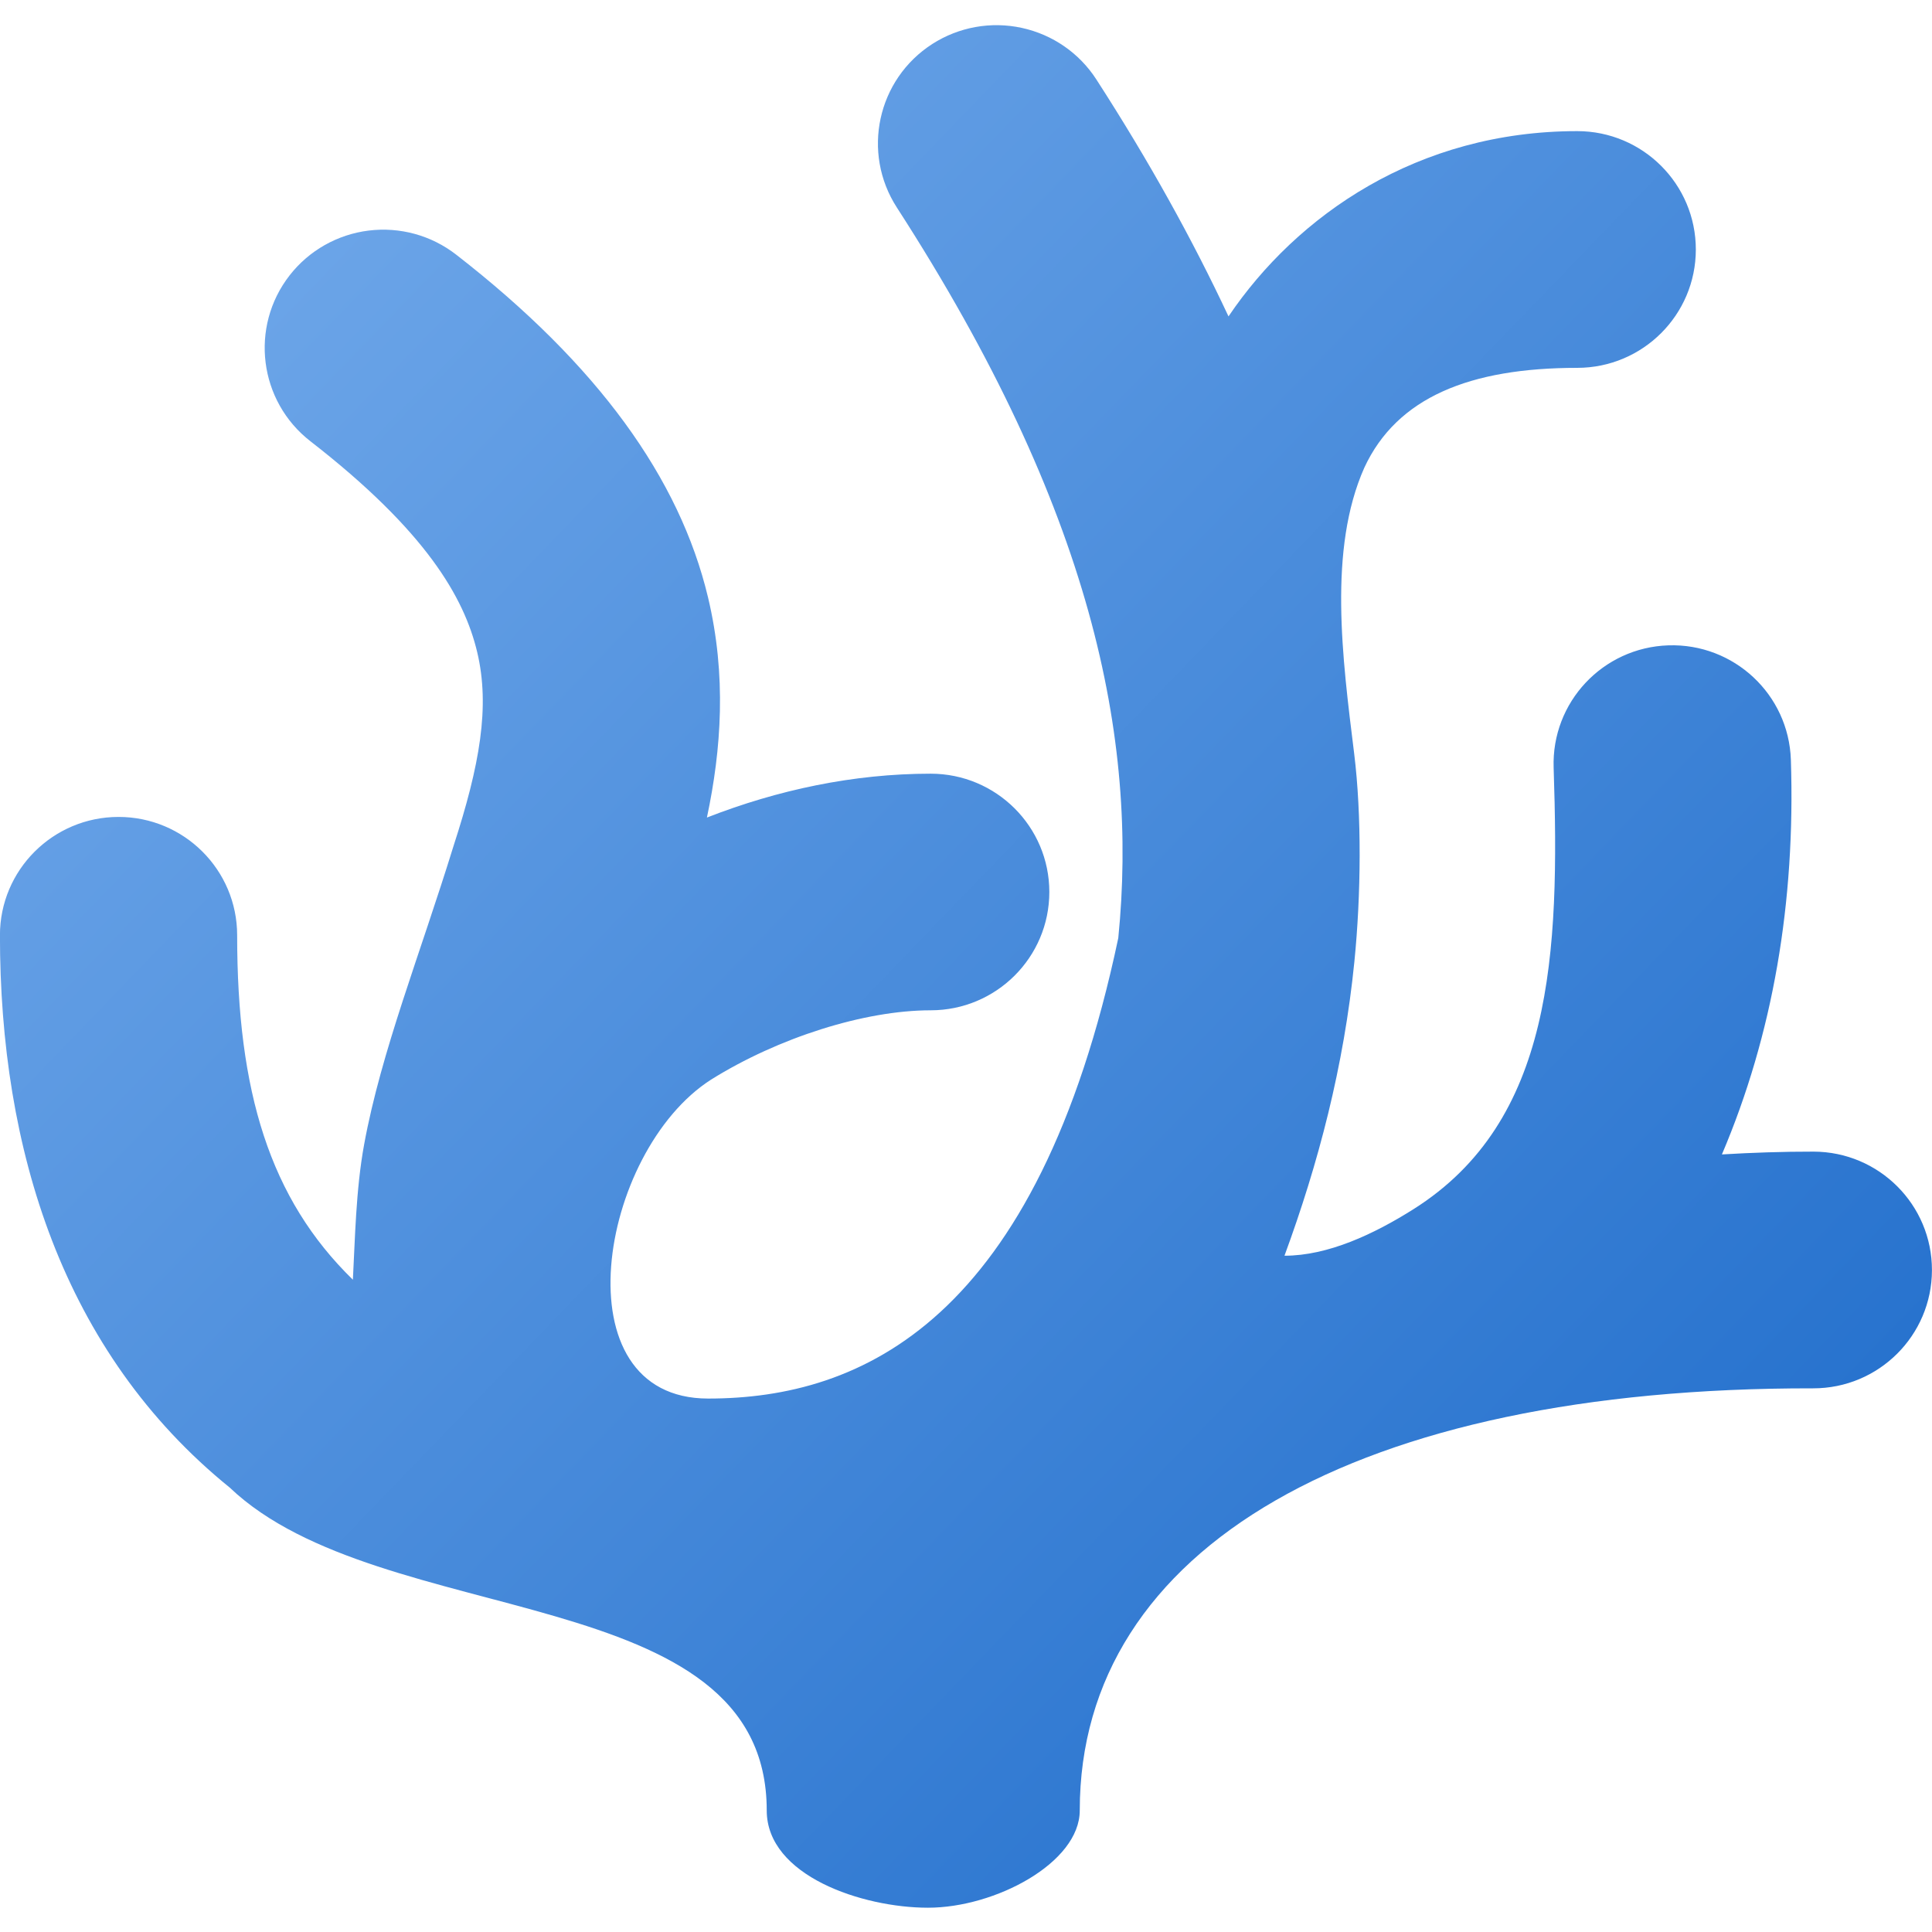
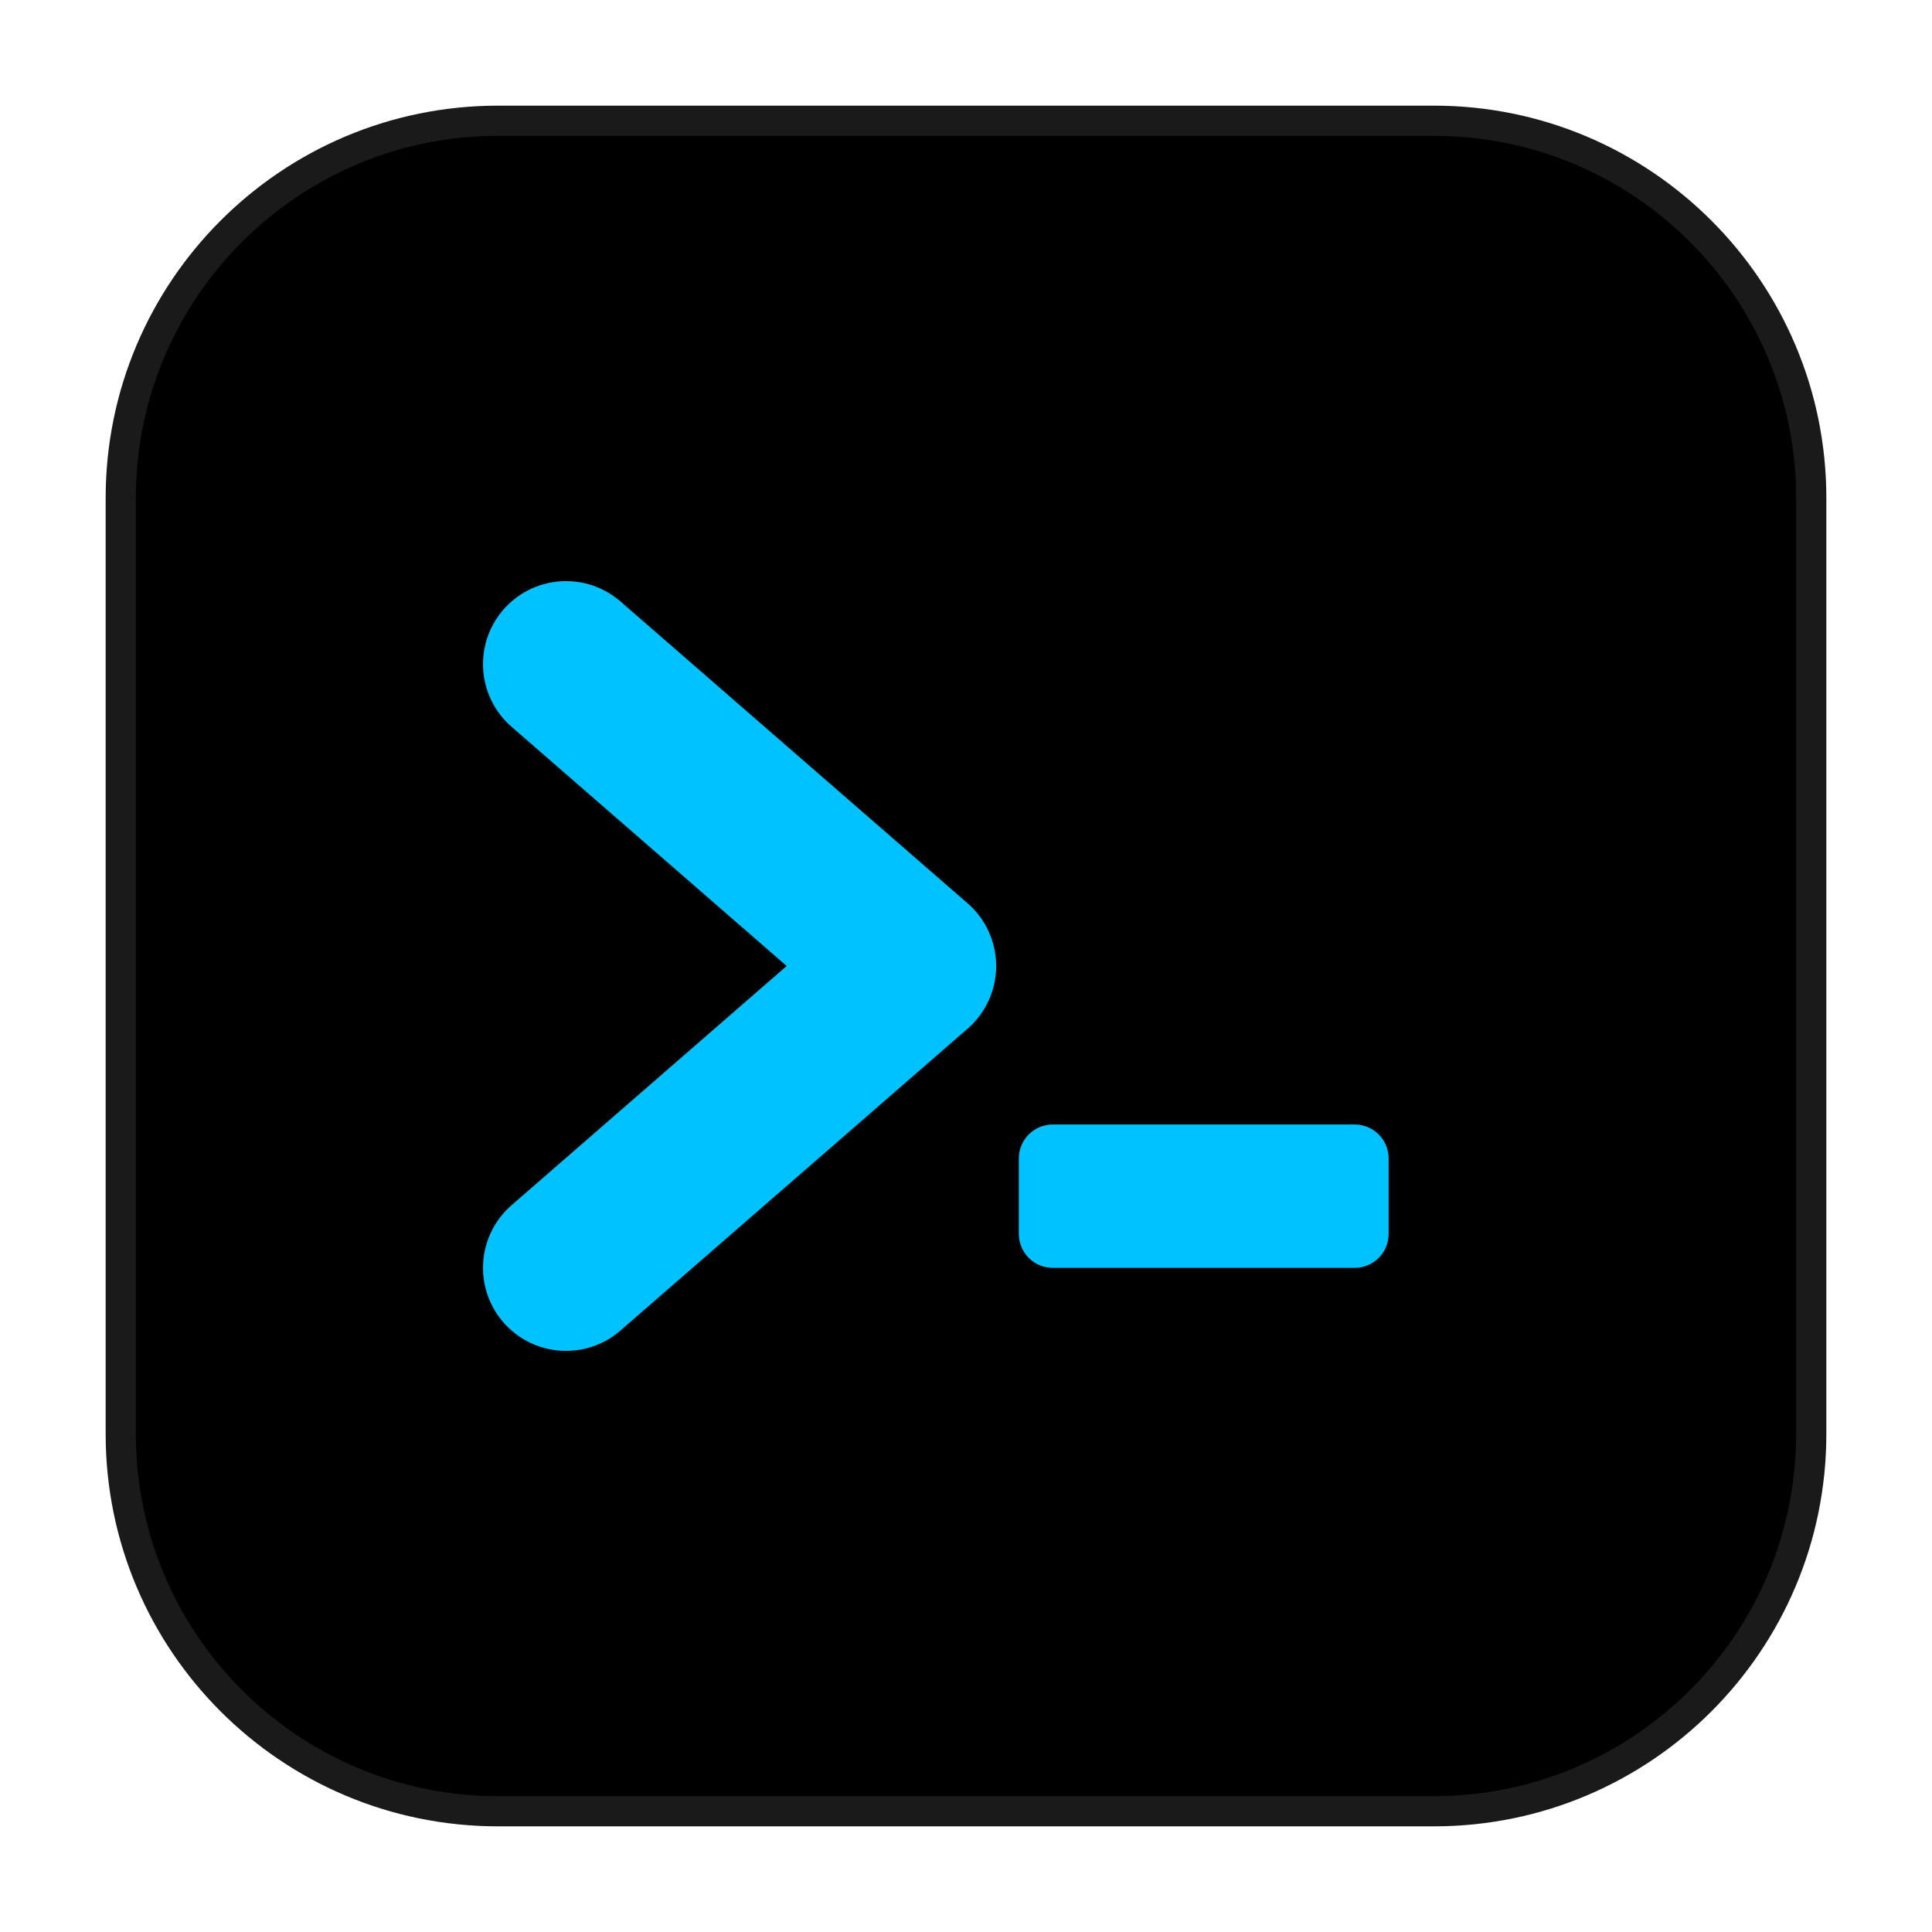
- <svg xmlns="http://www.w3.org/2000/svg" version="1.1" x="0" y="0" width="1024" height="1024" viewBox="0, 0, 100, 100">
-   <defs>
-     <linearGradient id="Gradient_1" gradientUnits="userSpaceOnUse" x1="199.997" y1="214.302" x2="296.665" y2="307.573" gradientTransform="matrix(1, 0, 0, 1, -200, -213)">
-       <stop offset="0" stop-color="#78AEED" />
-       <stop offset="1" stop-color="#1D6BCA" />
-     </linearGradient>
-   </defs>
-   <g id="Layer_1">
-     <path d="M48.26,2.274 C45.406,4.105 44.583,7.898 46.422,10.742 C56.531,26.397 58.917,38.205 57.882,48.553 C53.698,68.369 44.603,72.389 36.655,72.389 C28.895,72.389 30.973,59.618 36.806,55.88 C40.288,53.706 44.748,52.293 48.171,52.293 C51.563,52.293 54.313,49.552 54.313,46.17 C54.313,42.787 51.563,40.046 48.171,40.046 C44.173,40.046 40.251,40.886 36.59,42.316 C37.338,38.787 37.614,34.973 36.647,30.919 C35.179,24.763 30.953,18.883 23.615,13.183 C22.33,12.183 20.7,11.734 19.083,11.934 C17.466,12.134 15.995,12.966 14.994,14.248 C12.912,16.918 13.394,20.766 16.072,22.843 C22.05,27.486 24.024,30.923 24.699,33.752 C25.374,36.581 24.831,39.616 23.475,43.786 C21.742,49.406 19.73,54.423 18.848,59.234 C18.414,61.602 18.377,64.179 18.265,66.238 C13.96,62.042 12.275,56.502 12.275,48.407 C12.274,45.025 9.524,42.283 6.133,42.284 C2.744,42.287 -0.002,45.027 -0.003,48.407 C-0.003,59.463 3.23,69.983 11.895,77.001 C19.739,84.474 39.686,81.712 39.686,93.709 C39.686,97.095 44.642,98.743 48.033,98.743 C51.511,98.743 55.888,96.418 55.888,93.709 C55.888,80.097 70.233,71.824 93.848,71.86 C97.24,71.865 99.992,69.126 99.997,65.744 C100.003,62.361 97.259,59.614 93.867,59.608 C92.252,59.606 90.678,59.661 89.126,59.753 C91.766,53.544 92.937,46.708 92.695,39.324 C92.583,35.943 89.745,33.293 86.356,33.403 C82.963,33.513 80.305,36.346 80.416,39.729 C80.736,49.397 80.374,58.03 73.171,62.581 C71.123,63.874 68.742,64.996 66.484,64.996 C68.237,60.228 69.561,55.195 70.103,49.77 C70.449,46.308 70.486,42.195 70.091,39 C69.478,34.05 68.738,28.436 70.617,24.207 C72.305,20.565 76.087,19.04 81.64,19.04 C85.029,19.037 87.775,16.296 87.776,12.917 C87.778,9.534 85.031,6.79 81.64,6.787 C73.388,6.787 67.133,11.13 63.587,16.377 C61.733,12.417 59.475,8.336 56.747,4.112 C55.866,2.747 54.478,1.788 52.887,1.443 C52.099,1.272 51.285,1.257 50.491,1.399 C49.697,1.542 48.939,1.839 48.26,2.274 z" fill="url(#Gradient_1)" id="path6008" />
-   </g>
+ <svg xmlns="http://www.w3.org/2000/svg" width="1024" height="1024" viewBox="0 0 1024 1024">
+   <rect x="64" y="64" width="896" height="896" rx="200" fill="#000000" stroke="#1a1a1a" stroke-width="16" />
+   <path d="M300 352 L484 512 L300 672" fill="none" stroke="#00c2ff" stroke-width="88" stroke-linecap="round" stroke-linejoin="round" />
+   <rect x="540" y="596" width="196" height="76" rx="18" fill="#00c2ff" />
</svg>
